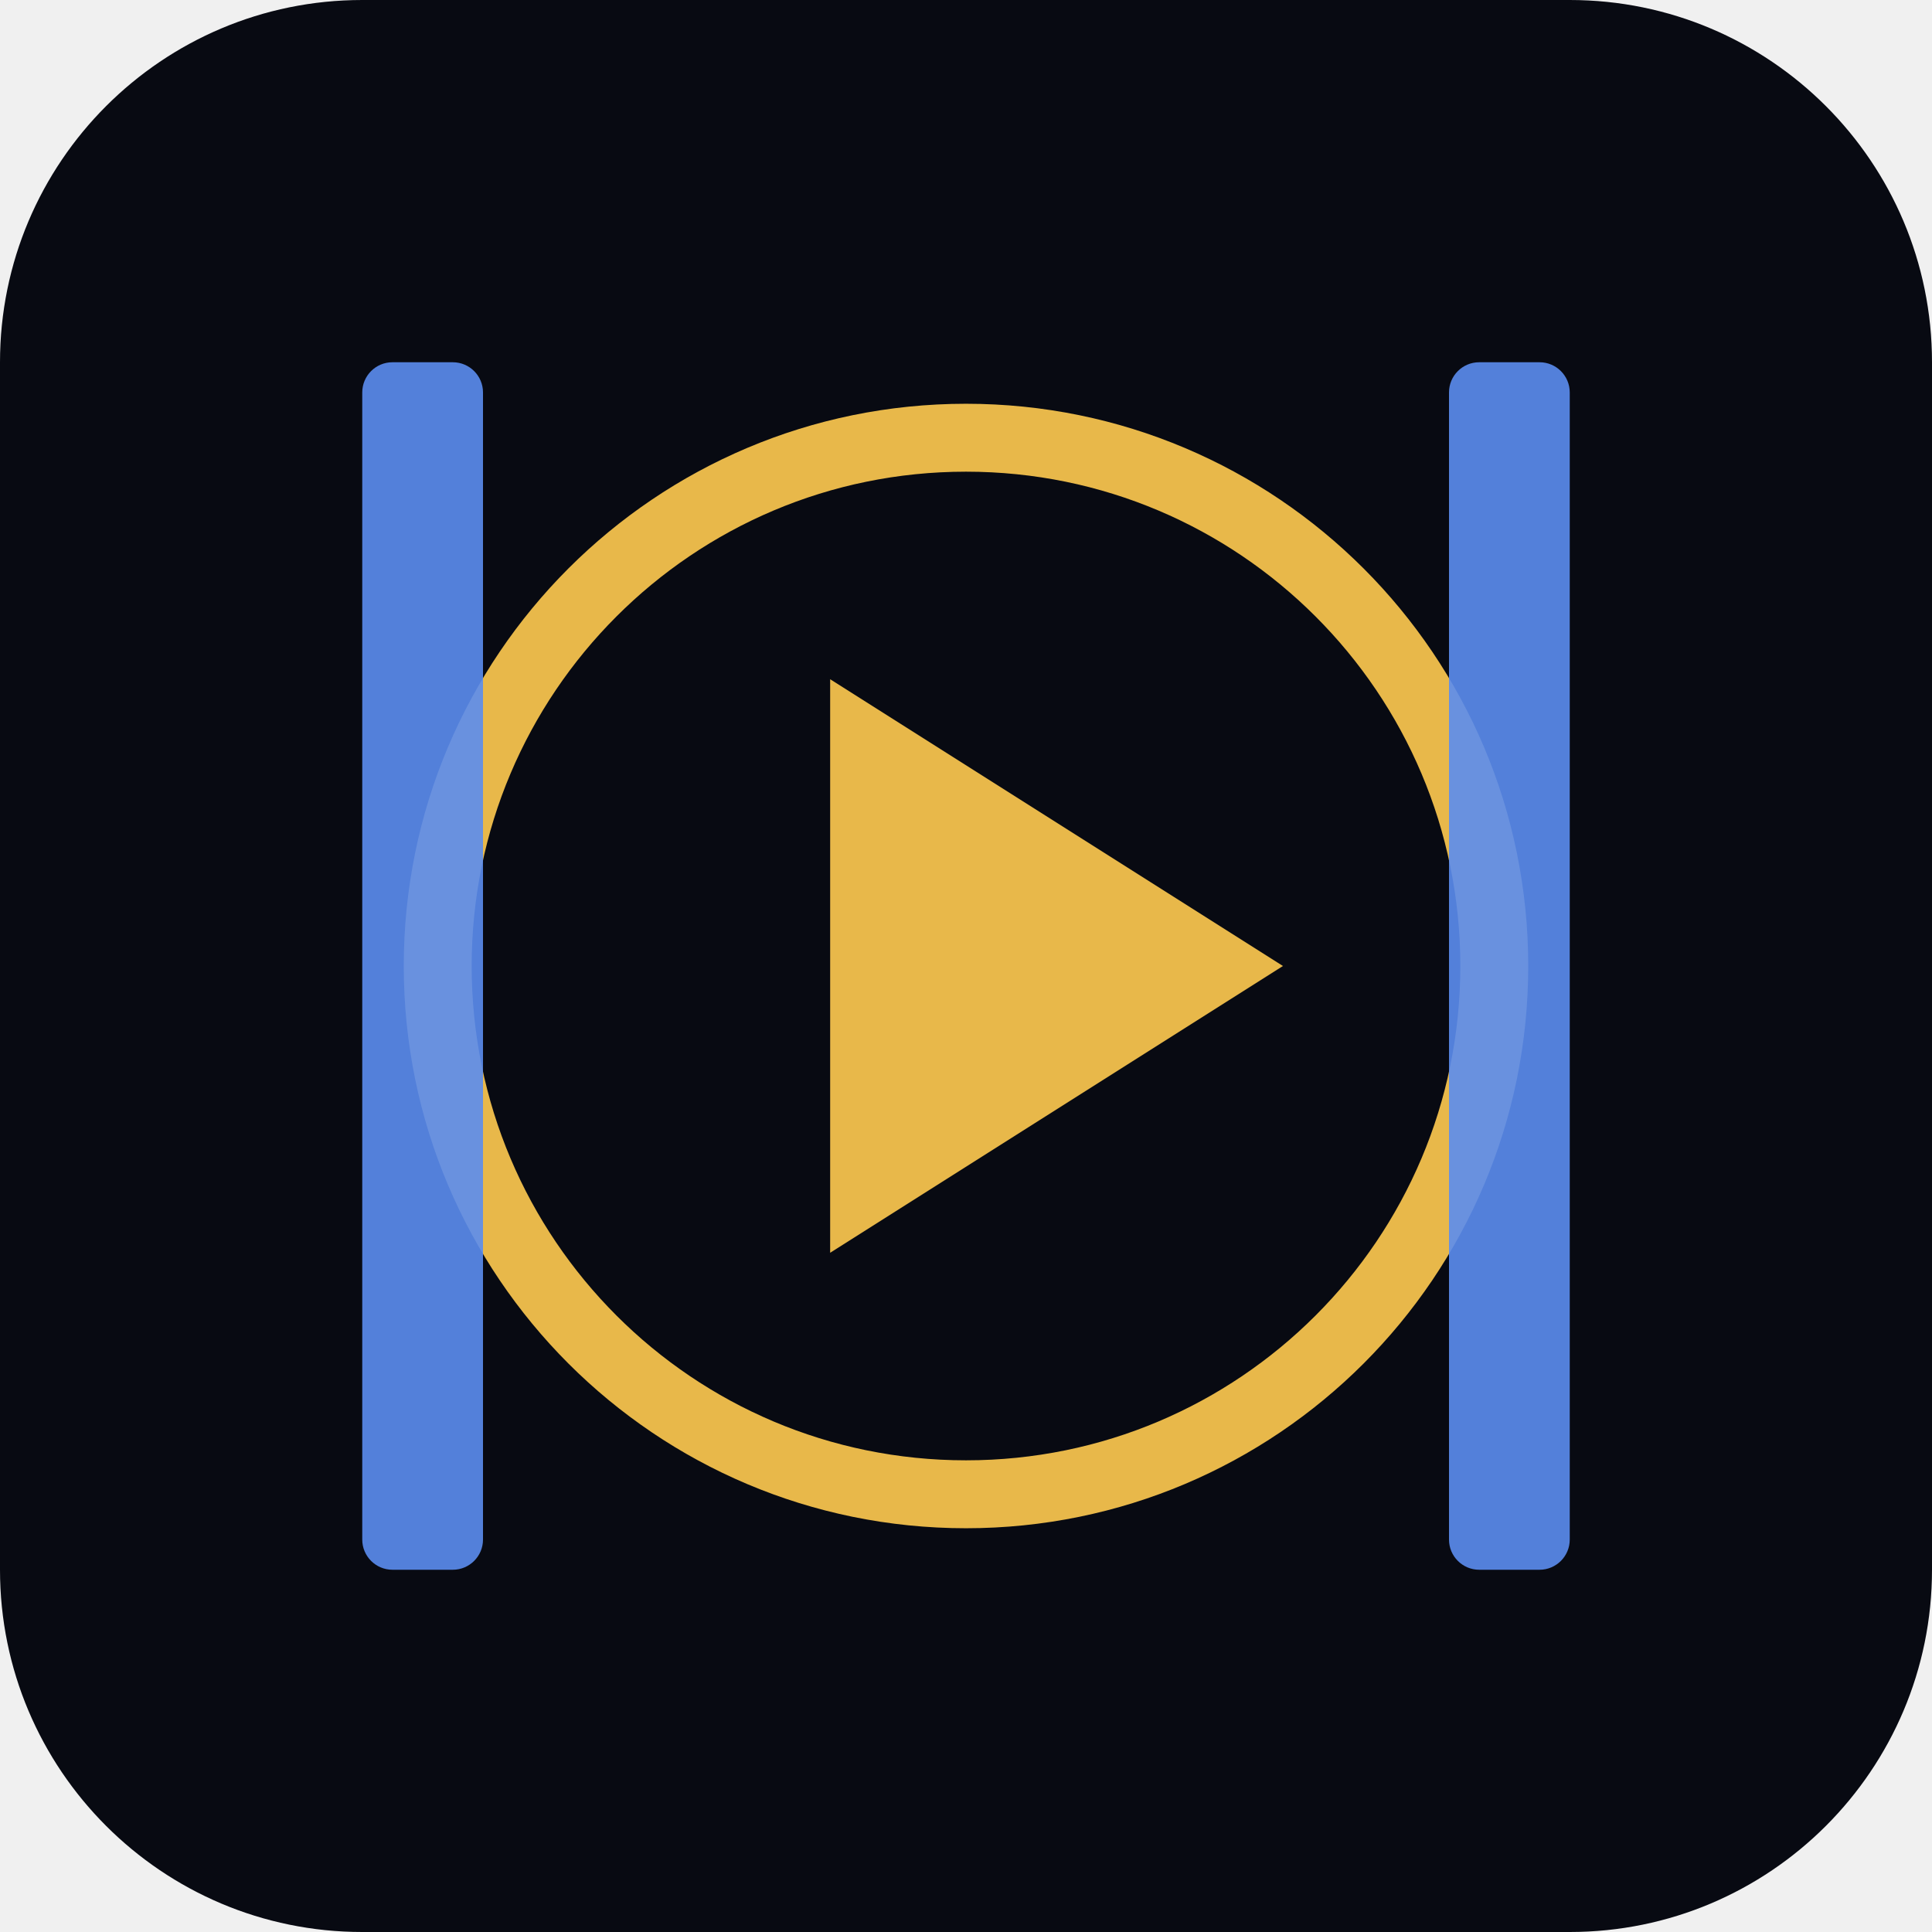
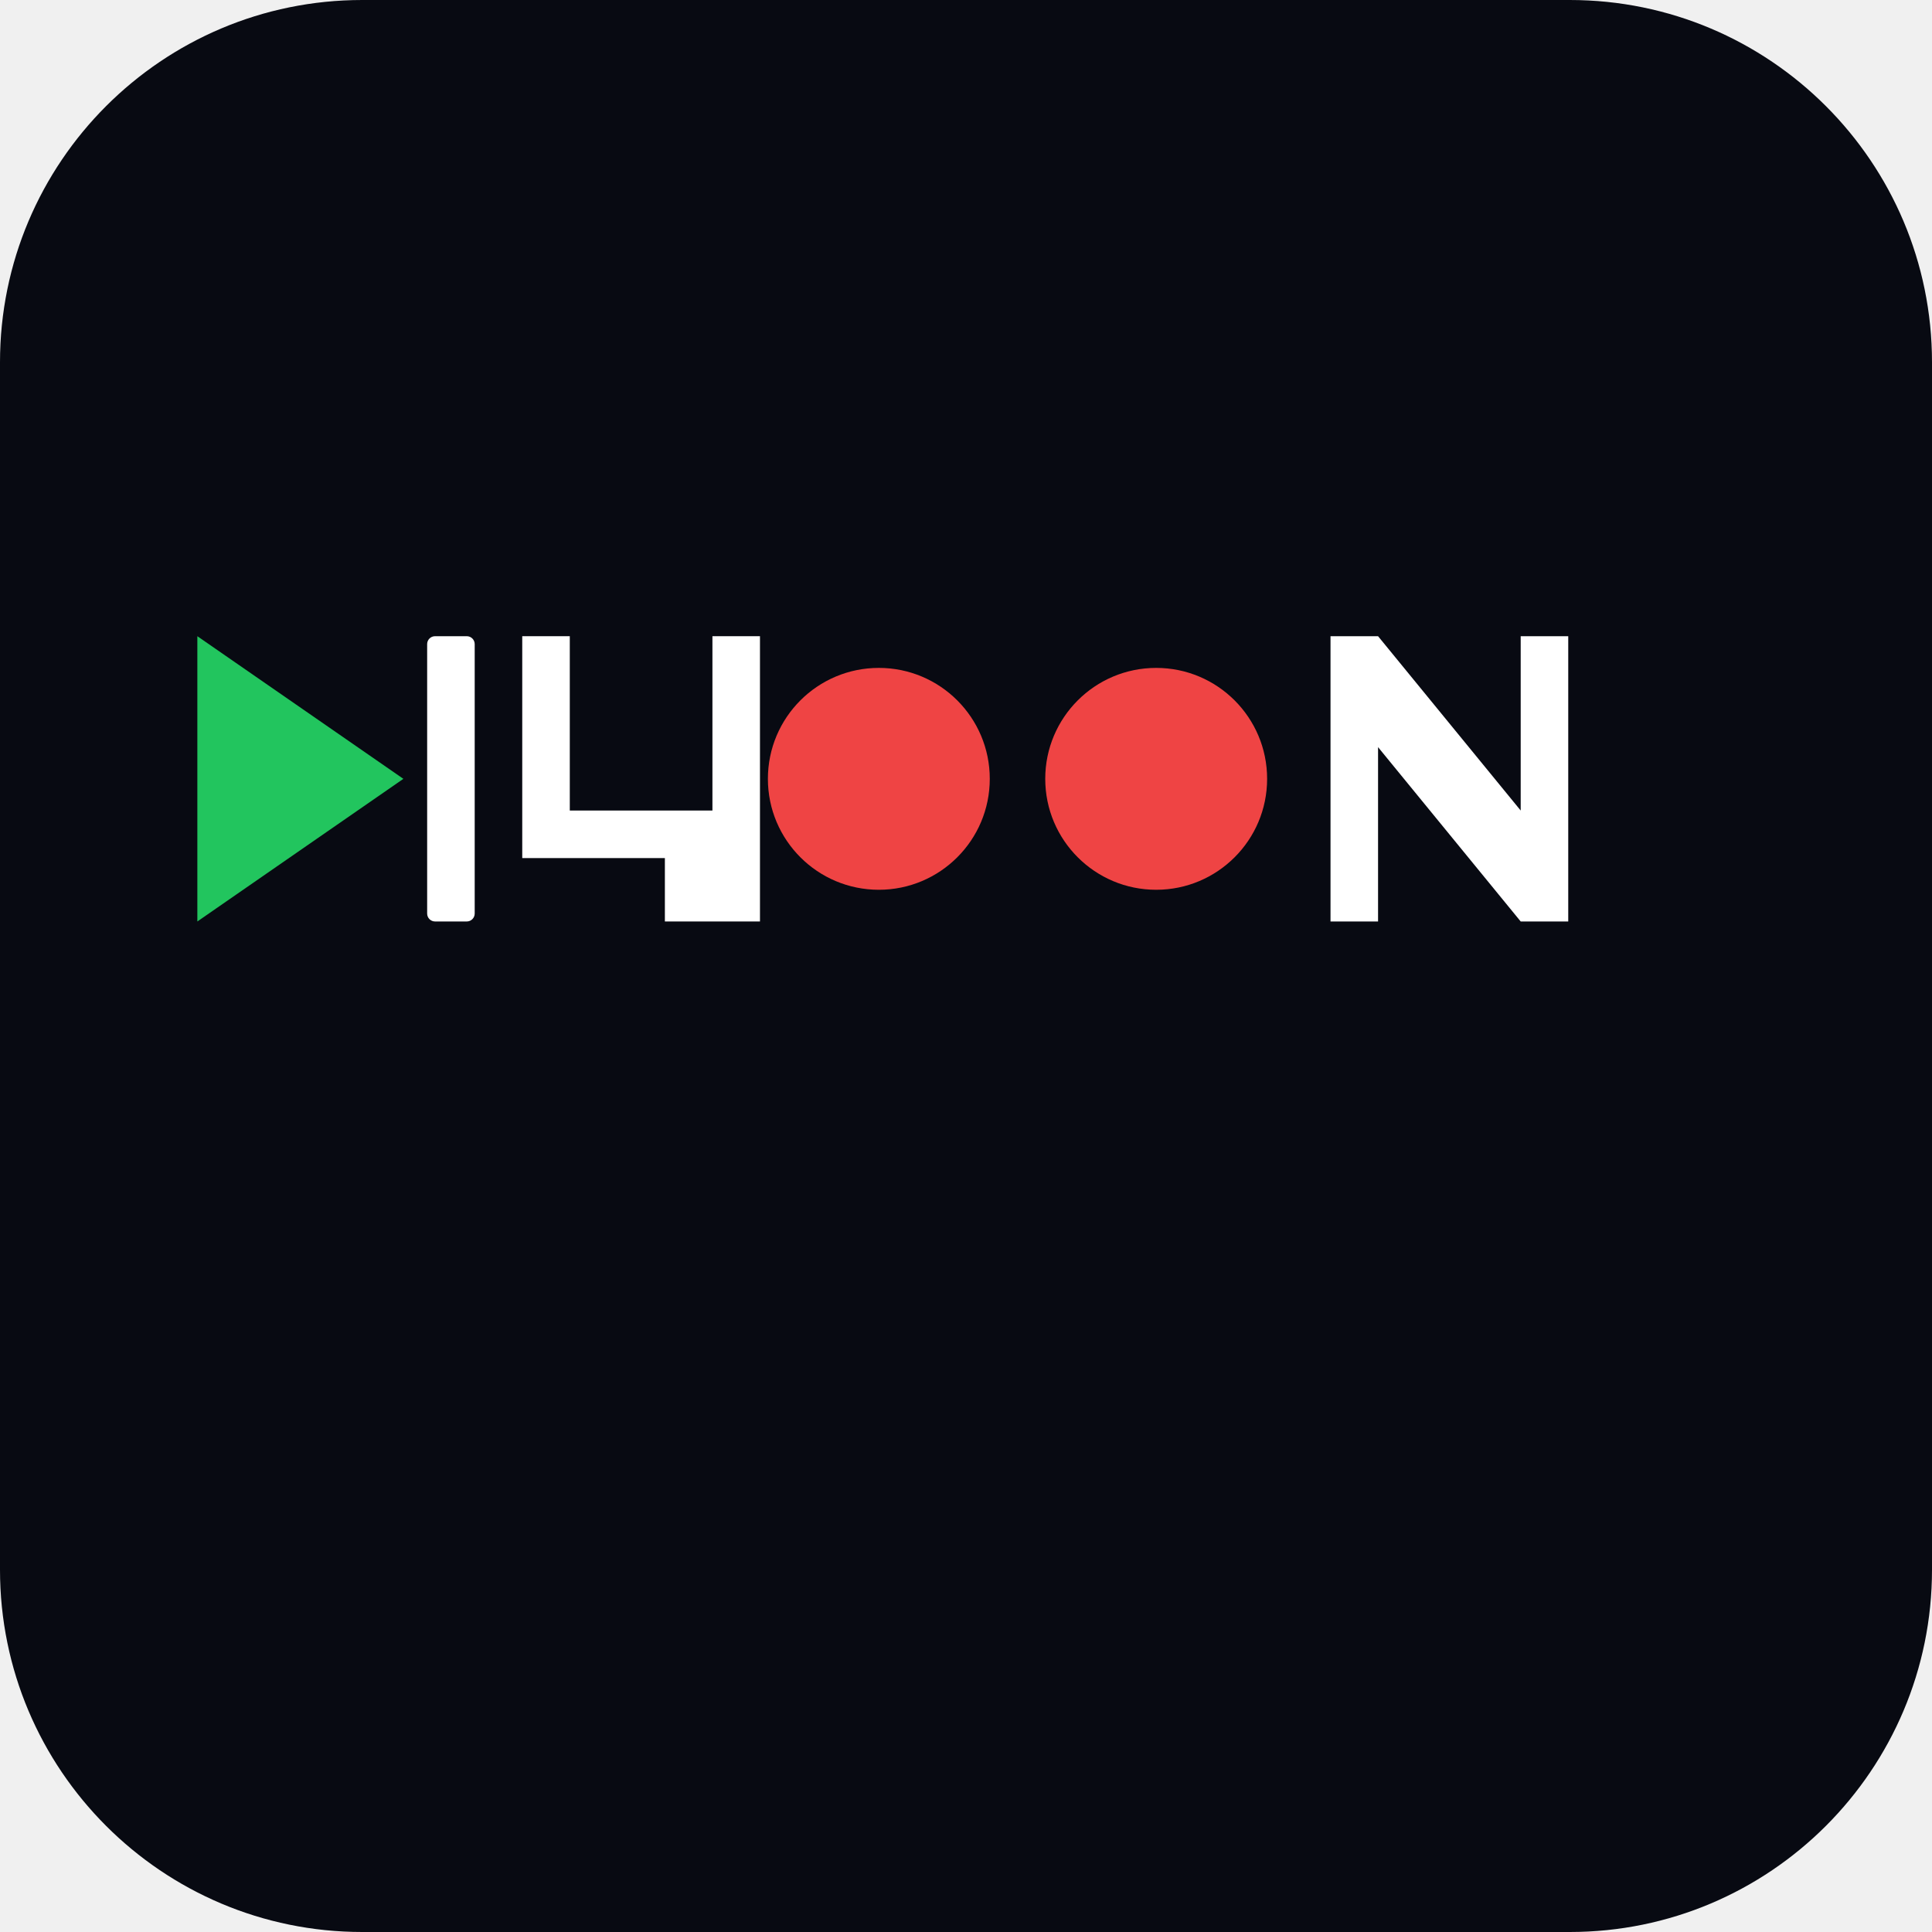
<svg xmlns="http://www.w3.org/2000/svg" viewBox="0 0 512 512" fill="none">
  <rect width="512" height="512" rx="96" fill="#080a12" />
-   <circle cx="256" cy="256" r="140" stroke="#e8b84a" stroke-width="18" fill="none" />
-   <polygon points="220,180 220,332 340,256" fill="#e8b84a" />
-   <rect x="96" y="96" width="32" height="320" rx="8" fill="#5b8def" opacity="0.9" />
-   <rect x="384" y="96" width="32" height="320" rx="8" fill="#5b8def" opacity="0.9" />
+   <g transform="translate(46 156) scale(1.05)">
+     <polygon points="6,12 6,84 58,48" fill="#22c55e" />
+     <rect x="64" y="12" width="12" height="72" rx="2" fill="#ffffff" />
+     <path fill="#ffffff" d="M88 12h12v44h36V12h12v72H124V68H88V12z" />
+     <circle cx="178" cy="48" r="28" fill="#ef4444" />
+     <circle cx="248" cy="48" r="28" fill="#ef4444" />
+     <path fill="#ffffff" d="M292 12h12l36 44V12h12v72h-12l-36-44v44h-12V12z" />
+   </g>
</svg>
